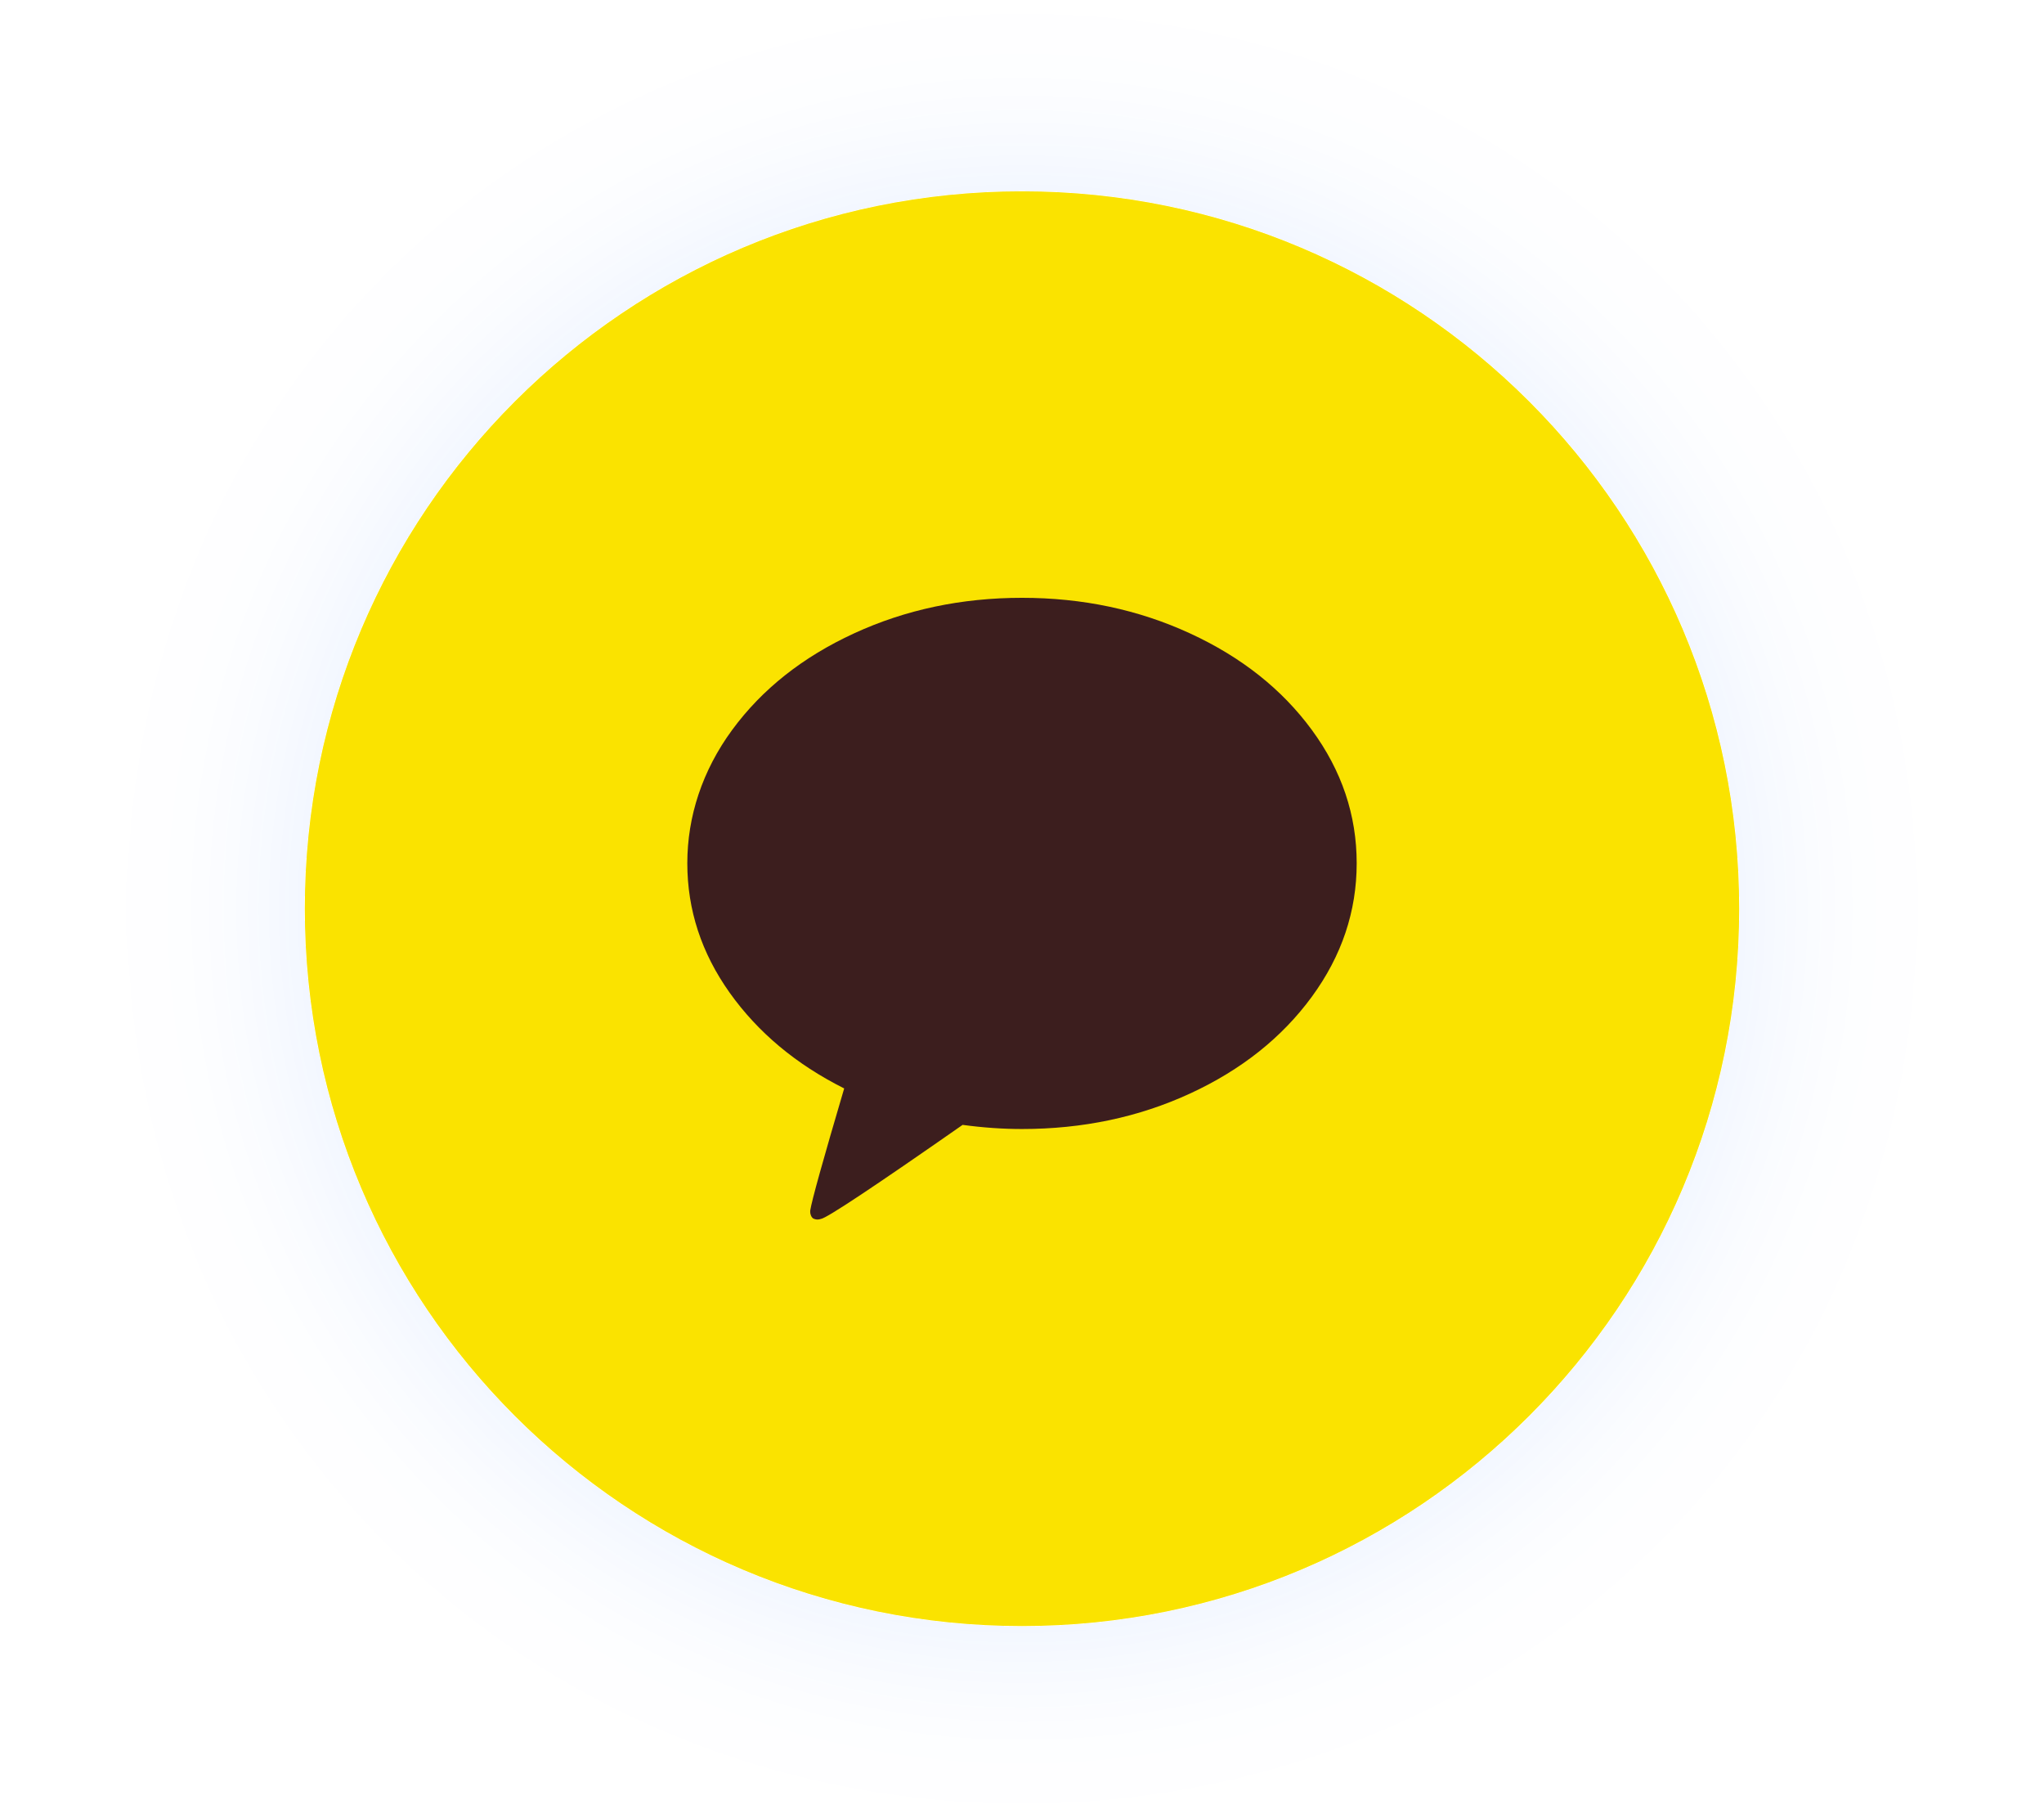
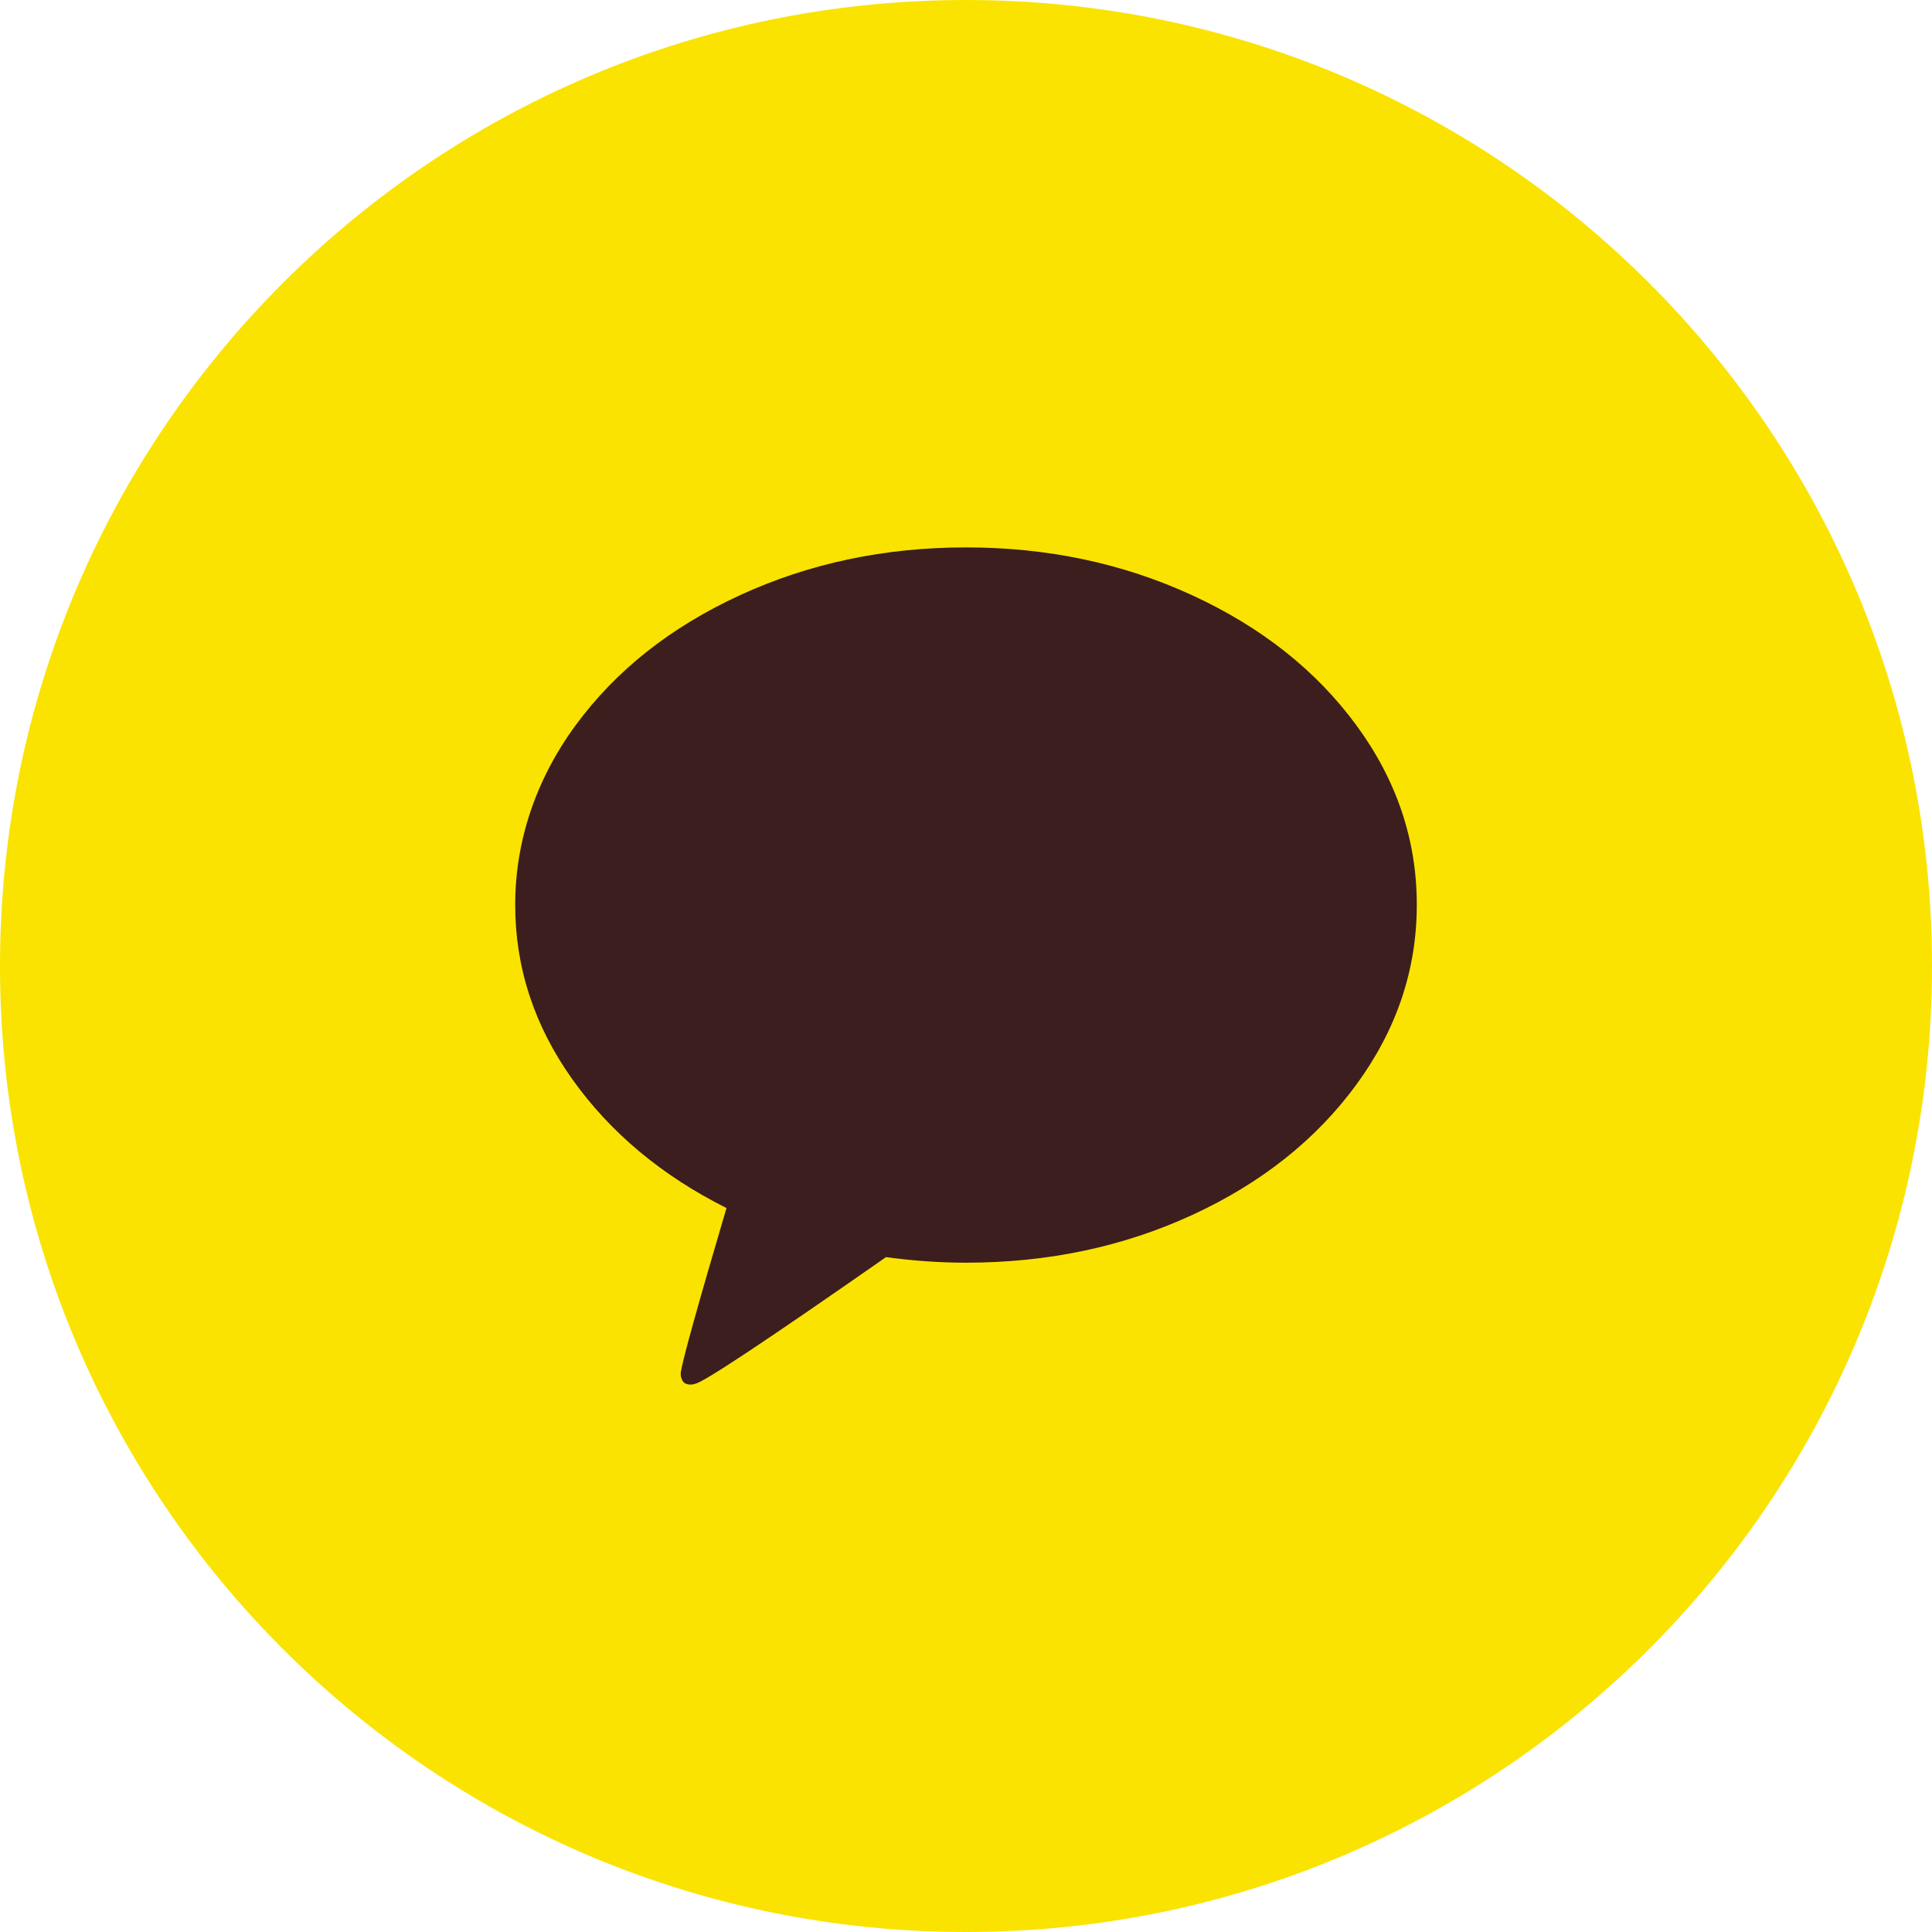
- <svg xmlns="http://www.w3.org/2000/svg" width="90" height="80" viewBox="0 0 76 76" fill="none">
-   <g id="Group 1000004305" filter="url(#filter0_d_1297_26759)">
-     <circle id="Ellipse 2583" cx="38" cy="38" r="30" fill="#FAE300" />
-     <path id="Vector" d="M38 25C40.532 25 42.873 25.495 45.024 26.486C47.175 27.476 48.875 28.823 50.125 30.526C51.375 32.229 52 34.087 52 36.099C52 38.112 51.375 39.972 50.125 41.681C48.875 43.389 47.178 44.739 45.032 45.729C42.886 46.719 40.542 47.214 38 47.214C37.198 47.214 36.37 47.157 35.516 47.041C31.807 49.63 29.833 50.94 29.594 50.972C29.48 51.014 29.37 51.008 29.266 50.956C29.224 50.925 29.193 50.883 29.172 50.83C29.151 50.778 29.141 50.731 29.141 50.689V50.626C29.203 50.217 29.677 48.514 30.562 45.517C28.552 44.51 26.956 43.177 25.773 41.516C24.591 39.854 24 38.049 24 36.099C24 34.15 24.625 32.229 25.875 30.526C27.125 28.823 28.826 27.476 30.977 26.486C33.128 25.495 35.469 25 38 25Z" fill="#3C1E1E" />
-   </g>
-   <defs>
-     <filter id="filter0_d_1297_26759" x="0.1" y="0.1" width="75.8" height="75.8" filterUnits="userSpaceOnUse" color-interpolation-filters="sRGB">
-       <feFlood flood-opacity="0" result="BackgroundImageFix" />
-       <feColorMatrix in="SourceAlpha" type="matrix" values="0 0 0 0 0 0 0 0 0 0 0 0 0 0 0 0 0 0 127 0" result="hardAlpha" />
-       <feOffset />
-       <feGaussianBlur stdDeviation="3.95" />
-       <feComposite in2="hardAlpha" operator="out" />
-       <feColorMatrix type="matrix" values="0 0 0 0 0 0 0 0 0 0.346 0 0 0 0 1 0 0 0 0.1 0" />
-       <feBlend mode="normal" in2="BackgroundImageFix" result="effect1_dropShadow_1297_26759" />
-       <feBlend mode="normal" in="SourceGraphic" in2="effect1_dropShadow_1297_26759" result="shape" />
-     </filter>
-   </defs>
+ <svg xmlns="http://www.w3.org/2000/svg" width="60" height="60" viewBox="0 0 60 60" fill="none">
+   <circle cx="30" cy="30" r="30" fill="#FAE300" />
+   <path d="M30 17C32.532 17 34.873 17.495 37.024 18.486C39.175 19.476 40.875 20.823 42.125 22.526C43.375 24.229 44 26.087 44 28.099C44 30.112 43.375 31.972 42.125 33.681C40.875 35.389 39.178 36.739 37.032 37.729C34.886 38.719 32.542 39.214 30 39.214C29.198 39.214 28.37 39.157 27.516 39.041C23.807 41.63 21.833 42.94 21.594 42.972C21.48 43.014 21.37 43.008 21.266 42.956C21.224 42.925 21.193 42.883 21.172 42.83C21.151 42.778 21.141 42.731 21.141 42.689V42.626C21.203 42.217 21.677 40.514 22.562 37.517C20.552 36.51 18.956 35.177 17.773 33.516C16.591 31.854 16 30.049 16 28.099C16 26.15 16.625 24.229 17.875 22.526C19.125 20.823 20.826 19.476 22.977 18.486C25.128 17.495 27.469 17 30 17Z" fill="#3C1E1E" />
</svg>
